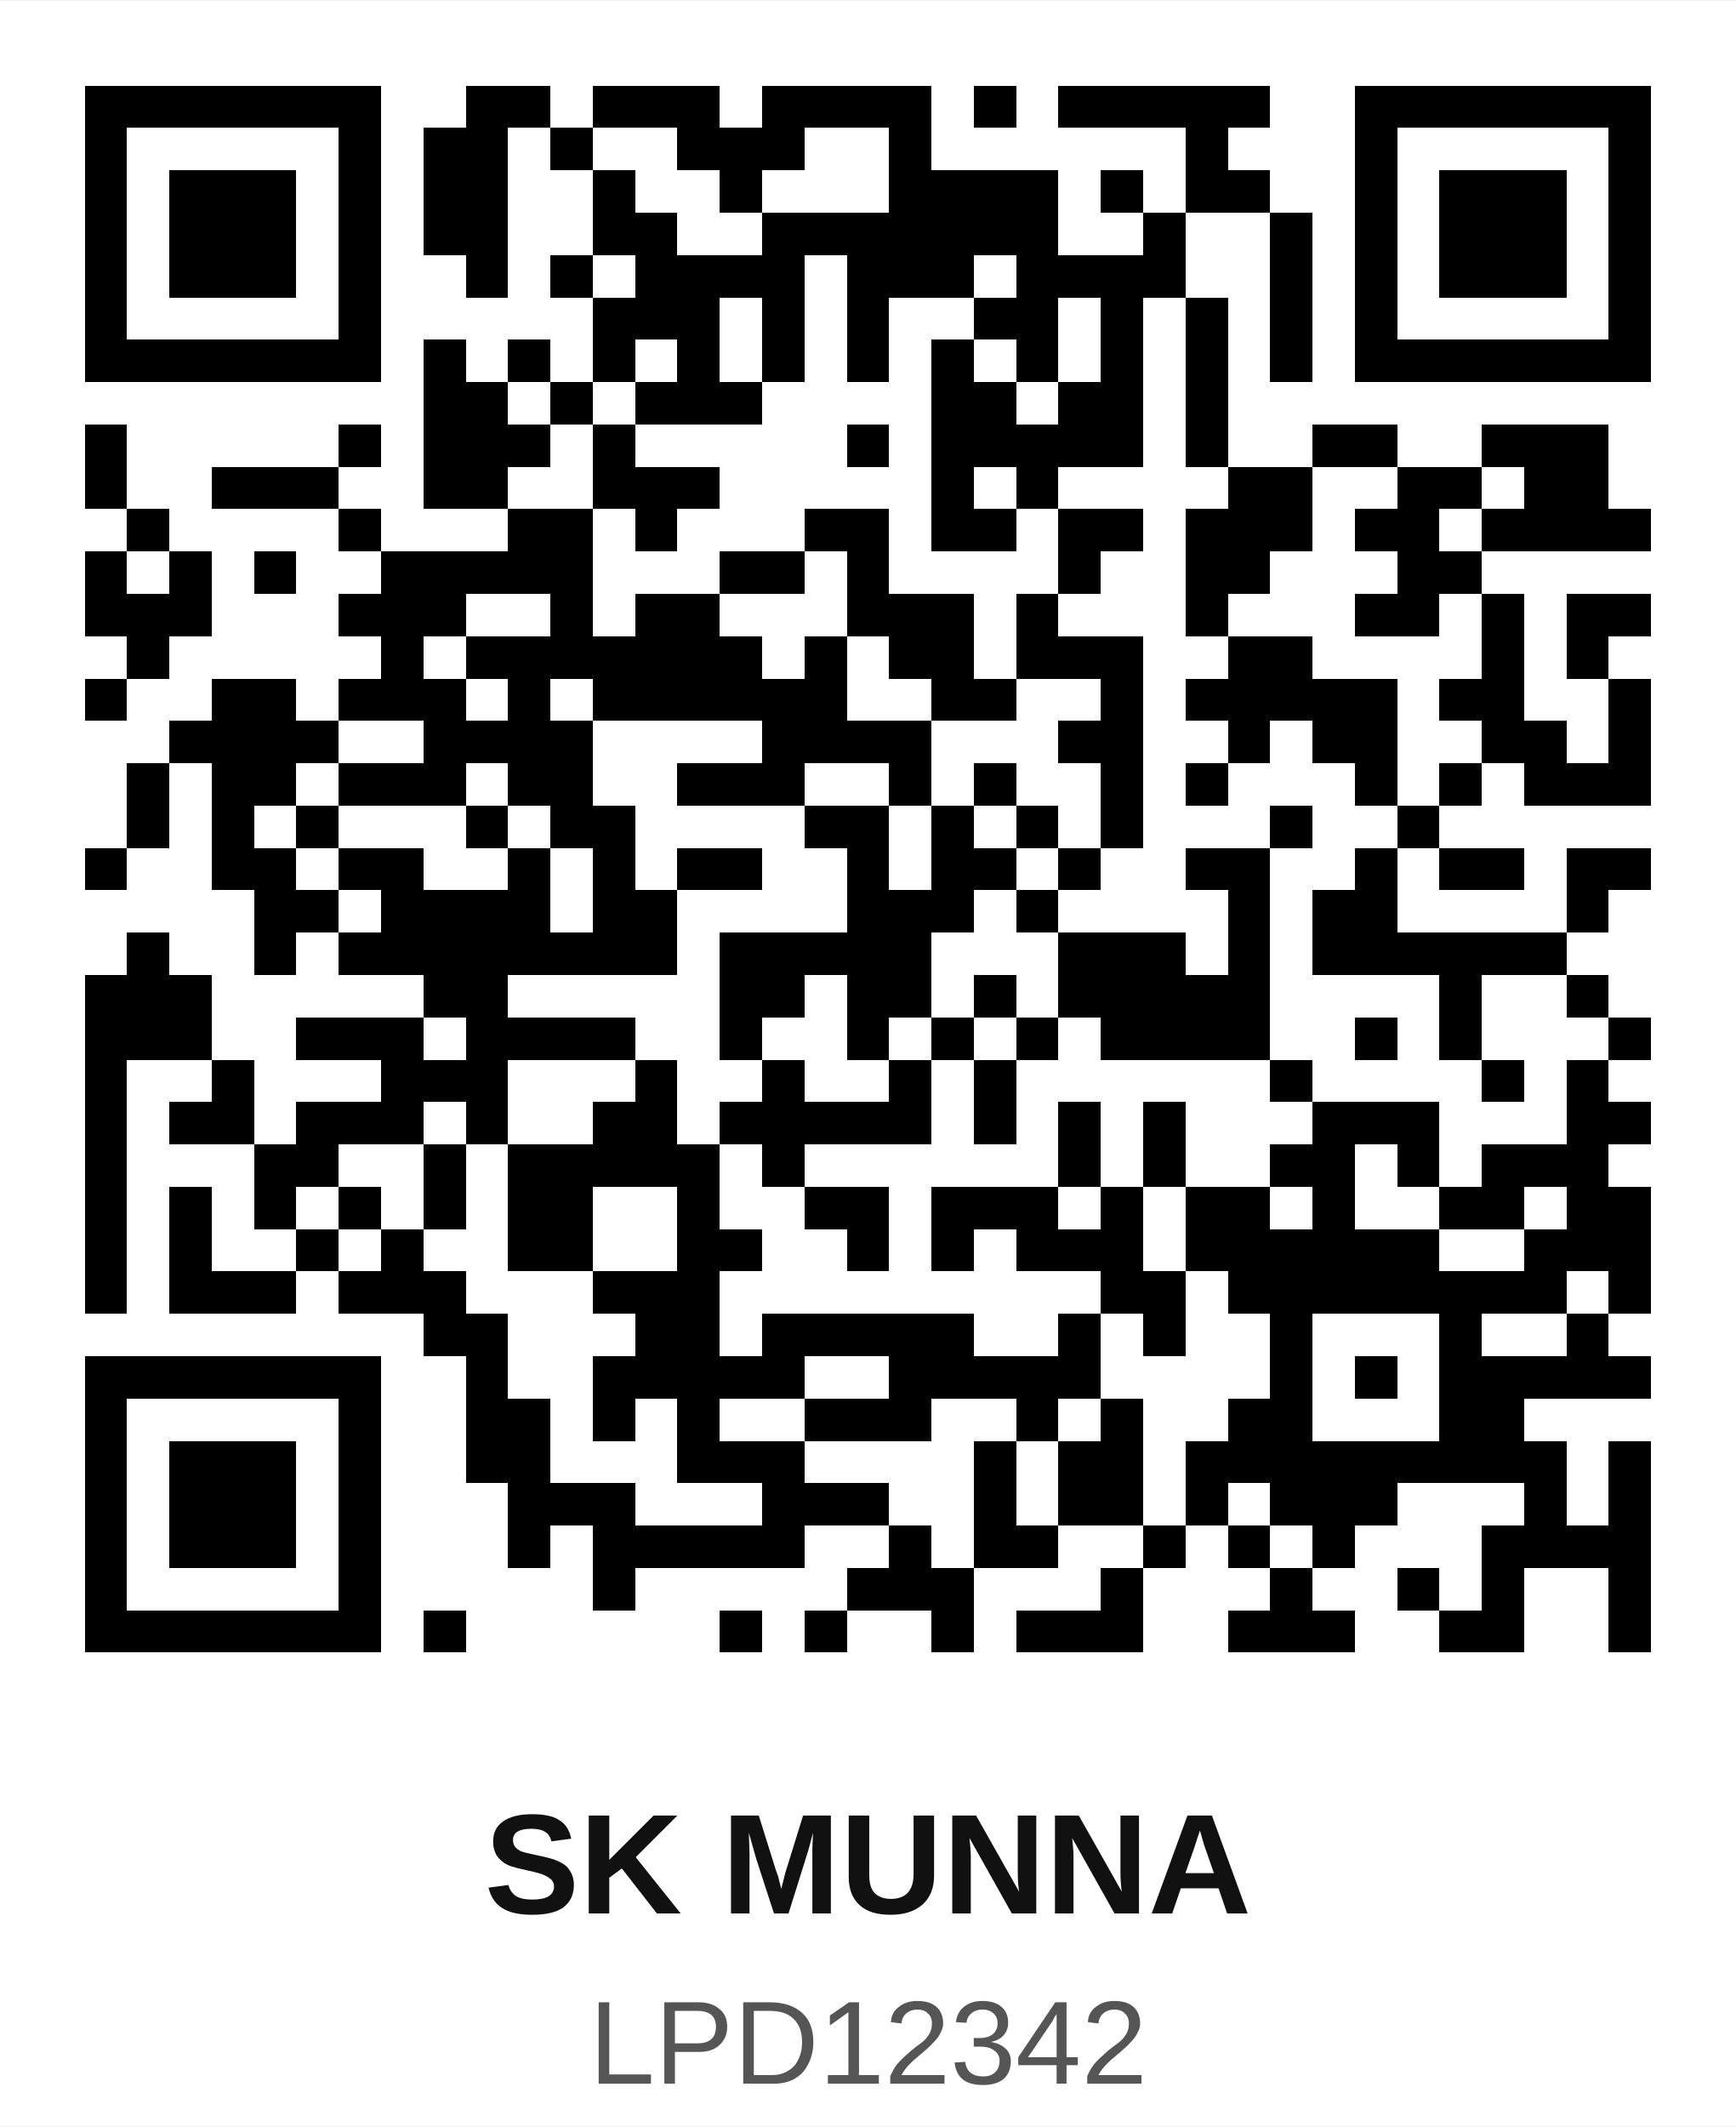
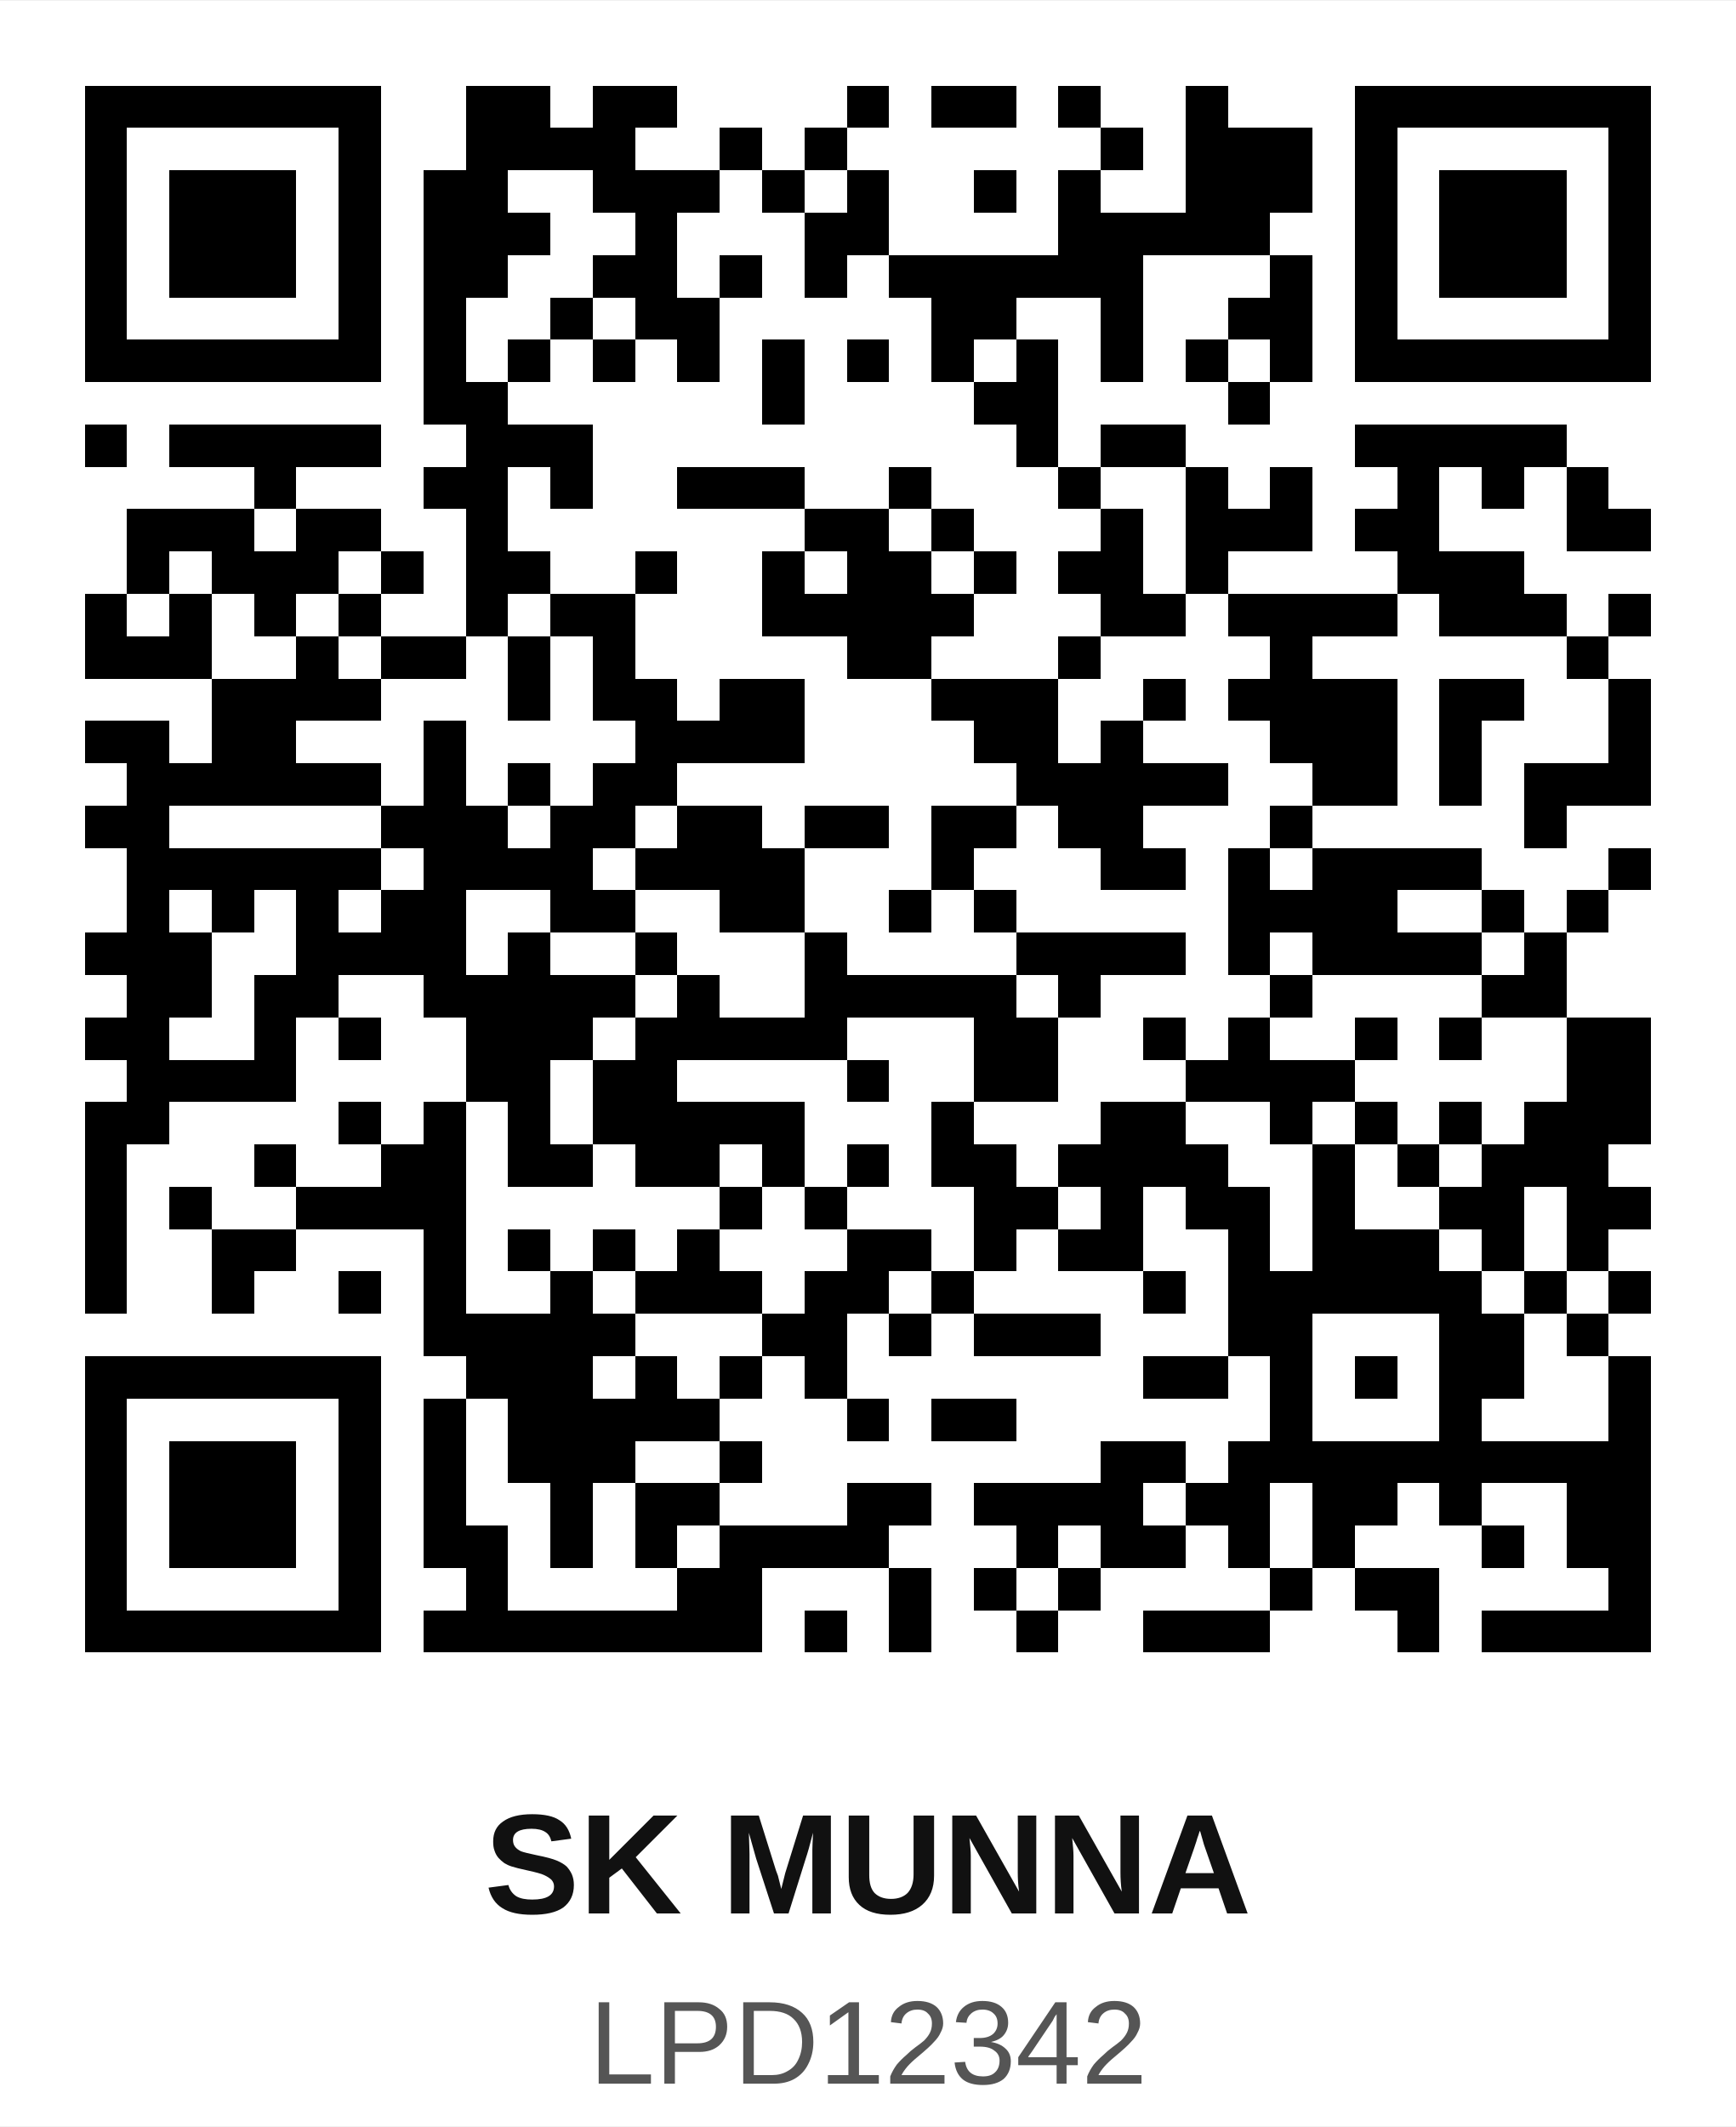
<svg xmlns="http://www.w3.org/2000/svg" width="200" height="245" viewBox="0 0 41.00 50.18" shape-rendering="crispEdges">
  <path fill="#ffffff" d="M0 0h41v41H0z" />
-   <path stroke="#000000" d="M2 2.5h7m2 0h2m1 0h3m1 0h4m1 0h1m1 0h5m2 0h7M2 3.5h1m5 0h1m1 0h2m1 0h1m2 0h3m2 0h1m6 0h1m3 0h1m5 0h1M2 4.5h1m1 0h3m1 0h1m1 0h2m2 0h1m2 0h1m3 0h4m1 0h1m1 0h2m2 0h1m1 0h3m1 0h1M2 5.5h1m1 0h3m1 0h1m1 0h2m2 0h2m2 0h7m2 0h1m2 0h1m1 0h1m1 0h3m1 0h1M2 6.5h1m1 0h3m1 0h1m2 0h1m1 0h1m1 0h4m1 0h3m1 0h4m2 0h1m1 0h1m1 0h3m1 0h1M2 7.5h1m5 0h1m5 0h3m1 0h1m1 0h1m2 0h2m1 0h1m1 0h1m1 0h1m1 0h1m5 0h1M2 8.5h7m1 0h1m1 0h1m1 0h1m1 0h1m1 0h1m1 0h1m1 0h1m1 0h1m1 0h1m1 0h1m1 0h1m1 0h7M10 9.5h2m1 0h1m1 0h3m4 0h2m1 0h2m1 0h1M2 10.5h1m5 0h1m1 0h3m1 0h1m5 0h1m1 0h5m1 0h1m2 0h2m2 0h3M2 11.5h1m2 0h3m2 0h2m2 0h3m5 0h1m1 0h1m4 0h2m2 0h2m1 0h2M3 12.5h1m4 0h1m3 0h2m1 0h1m3 0h2m1 0h2m1 0h2m1 0h3m1 0h2m1 0h4M2 13.5h1m1 0h1m1 0h1m2 0h5m3 0h2m1 0h1m4 0h1m2 0h2m3 0h2M2 14.5h3m3 0h3m2 0h1m1 0h2m3 0h3m1 0h1m3 0h1m3 0h2m1 0h1m1 0h2M3 15.5h1m5 0h1m1 0h7m1 0h1m1 0h2m1 0h3m2 0h2m4 0h1m1 0h1M2 16.5h1m2 0h2m1 0h3m1 0h1m1 0h6m2 0h2m2 0h1m1 0h5m1 0h2m2 0h1M4 17.5h4m2 0h4m4 0h4m3 0h2m2 0h1m1 0h2m2 0h2m1 0h1M3 18.5h1m1 0h2m1 0h3m1 0h2m2 0h3m2 0h1m1 0h1m2 0h1m1 0h1m3 0h1m1 0h1m1 0h3M3 19.5h1m1 0h1m1 0h1m3 0h1m1 0h2m4 0h2m1 0h1m1 0h1m1 0h1m3 0h1m2 0h1M2 20.5h1m2 0h2m1 0h2m2 0h1m1 0h1m1 0h2m2 0h1m1 0h2m1 0h1m2 0h2m2 0h1m1 0h2m1 0h2M6 21.5h2m1 0h4m1 0h2m4 0h3m1 0h1m4 0h1m1 0h2m4 0h1M3 22.5h1m2 0h1m1 0h8m1 0h5m3 0h3m1 0h1m1 0h6M2 23.5h3m5 0h2m5 0h2m1 0h2m1 0h1m1 0h5m4 0h1m2 0h1M2 24.5h3m2 0h3m1 0h4m2 0h1m2 0h1m1 0h1m1 0h1m1 0h4m2 0h1m1 0h1m3 0h1M2 25.5h1m2 0h1m3 0h3m3 0h1m2 0h1m2 0h1m1 0h1m6 0h1m4 0h1m1 0h1M2 26.5h1m1 0h2m1 0h3m1 0h1m2 0h2m1 0h5m1 0h1m1 0h1m1 0h1m3 0h3m3 0h2M2 27.5h1m3 0h2m2 0h1m1 0h5m1 0h1m6 0h1m1 0h1m2 0h2m1 0h1m1 0h3M2 28.5h1m1 0h1m1 0h1m1 0h1m1 0h1m1 0h2m2 0h1m2 0h2m1 0h3m1 0h1m1 0h2m1 0h1m2 0h2m1 0h2M2 29.5h1m1 0h1m2 0h1m1 0h1m2 0h2m2 0h2m2 0h1m1 0h1m1 0h3m1 0h6m2 0h3M2 30.5h1m1 0h3m1 0h3m3 0h3m9 0h2m1 0h8m1 0h1M10 31.5h2m3 0h2m1 0h5m2 0h1m1 0h1m2 0h1m3 0h1m2 0h1M2 32.5h7m2 0h1m2 0h5m2 0h5m4 0h1m1 0h1m1 0h5M2 33.5h1m5 0h1m2 0h2m1 0h1m1 0h1m2 0h3m2 0h1m1 0h1m2 0h2m3 0h2M2 34.5h1m1 0h3m1 0h1m2 0h2m3 0h3m4 0h1m1 0h2m1 0h9m1 0h1M2 35.5h1m1 0h3m1 0h1m3 0h3m3 0h3m2 0h1m1 0h2m1 0h1m1 0h3m3 0h1m1 0h1M2 36.5h1m1 0h3m1 0h1m3 0h1m1 0h5m2 0h1m1 0h2m2 0h1m1 0h1m1 0h1m3 0h4M2 37.5h1m5 0h1m5 0h1m5 0h3m3 0h1m3 0h1m2 0h1m1 0h1m2 0h1M2 38.5h7m1 0h1m6 0h1m1 0h1m2 0h1m1 0h3m2 0h3m2 0h2m2 0h1" />
+   <path stroke="#000000" d="M2 2.5h7m2 0h2m1 0h2m4 0h1m1 0h2m1 0h1m2 0h1m3 0h7M2 3.5h1m5 0h1m2 0h4m2 0h1m1 0h1m6 0h1m1 0h3m1 0h1m5 0h1M2 4.5h1m1 0h3m1 0h1m1 0h2m2 0h3m1 0h1m1 0h1m2 0h1m1 0h1m2 0h3m1 0h1m1 0h3m1 0h1M2 5.5h1m1 0h3m1 0h1m1 0h3m2 0h1m3 0h2m4 0h5m2 0h1m1 0h3m1 0h1M2 6.5h1m1 0h3m1 0h1m1 0h2m2 0h2m1 0h1m1 0h1m1 0h6m3 0h1m1 0h1m1 0h3m1 0h1M2 7.5h1m5 0h1m1 0h1m2 0h1m1 0h2m5 0h2m2 0h1m2 0h2m1 0h1m5 0h1M2 8.5h7m1 0h1m1 0h1m1 0h1m1 0h1m1 0h1m1 0h1m1 0h1m1 0h1m1 0h1m1 0h1m1 0h1m1 0h7M10 9.5h2m6 0h1m4 0h2m4 0h1M2 10.5h1m1 0h5m2 0h3m10 0h1m1 0h2m4 0h5M6 11.5h1m3 0h2m1 0h1m2 0h3m2 0h1m3 0h1m2 0h1m1 0h1m2 0h1m1 0h1m1 0h1M3 12.5h3m1 0h2m2 0h1m7 0h2m1 0h1m3 0h1m1 0h3m1 0h2m3 0h2M3 13.5h1m1 0h3m1 0h1m1 0h2m2 0h1m2 0h1m1 0h2m1 0h1m1 0h2m1 0h1m4 0h3M2 14.5h1m1 0h1m1 0h1m1 0h1m2 0h1m1 0h2m3 0h5m3 0h2m1 0h4m1 0h3m1 0h1M2 15.5h3m2 0h1m1 0h2m1 0h1m1 0h1m5 0h2m3 0h1m4 0h1m6 0h1M5 16.5h4m3 0h1m1 0h2m1 0h2m3 0h3m2 0h1m1 0h4m1 0h2m2 0h1M2 17.5h2m1 0h2m3 0h1m4 0h4m4 0h2m1 0h1m3 0h3m1 0h1m3 0h1M3 18.5h6m1 0h1m1 0h1m1 0h2m8 0h5m2 0h2m1 0h1m1 0h3M2 19.5h2m5 0h3m1 0h2m1 0h2m1 0h2m1 0h2m1 0h2m3 0h1m5 0h1M3 20.5h6m1 0h4m1 0h4m3 0h1m3 0h2m1 0h1m1 0h4m3 0h1M3 21.5h1m1 0h1m1 0h1m1 0h2m2 0h2m2 0h2m2 0h1m1 0h1m5 0h4m2 0h1m1 0h1M2 22.5h3m2 0h4m1 0h1m2 0h1m3 0h1m4 0h4m1 0h1m1 0h4m1 0h1M3 23.5h2m1 0h2m2 0h5m1 0h1m2 0h5m1 0h1m4 0h1m4 0h2M2 24.5h2m2 0h1m1 0h1m2 0h3m1 0h5m3 0h2m2 0h1m1 0h1m2 0h1m1 0h1m2 0h2M3 25.5h4m4 0h2m1 0h2m4 0h1m2 0h2m3 0h4m5 0h2M2 26.5h2m4 0h1m1 0h1m1 0h1m1 0h5m3 0h1m3 0h2m2 0h1m1 0h1m1 0h1m1 0h3M2 27.5h1m3 0h1m2 0h2m1 0h2m1 0h2m1 0h1m1 0h1m1 0h2m1 0h4m2 0h1m1 0h1m1 0h3M2 28.5h1m1 0h1m2 0h4m6 0h1m1 0h1m3 0h2m1 0h1m1 0h2m1 0h1m2 0h2m1 0h2M2 29.5h1m2 0h2m3 0h1m1 0h1m1 0h1m1 0h1m3 0h2m1 0h1m1 0h2m2 0h1m1 0h3m1 0h1m1 0h1M2 30.5h1m2 0h1m2 0h1m1 0h1m2 0h1m1 0h3m1 0h2m1 0h1m4 0h1m1 0h6m1 0h1m1 0h1M10 31.5h5m3 0h2m1 0h1m1 0h3m3 0h2m3 0h2m1 0h1M2 32.5h7m2 0h3m1 0h1m1 0h1m1 0h1m7 0h2m1 0h1m1 0h1m1 0h2m2 0h1M2 33.5h1m5 0h1m1 0h1m1 0h5m3 0h1m1 0h2m6 0h1m3 0h1m3 0h1M2 34.5h1m1 0h3m1 0h1m1 0h1m1 0h3m2 0h1m8 0h2m1 0h10M2 35.5h1m1 0h3m1 0h1m1 0h1m2 0h1m1 0h2m3 0h2m1 0h4m1 0h2m1 0h2m1 0h1m2 0h2M2 36.5h1m1 0h3m1 0h1m1 0h2m1 0h1m1 0h1m1 0h4m3 0h1m1 0h2m1 0h1m1 0h1m3 0h1m1 0h2M2 37.5h1m5 0h1m2 0h1m4 0h2m3 0h1m1 0h1m1 0h1m4 0h1m1 0h2m4 0h1M2 38.5h7m1 0h8m1 0h1m1 0h1m2 0h1m2 0h3m3 0h1m1 0h4" />
  <rect x="0" y="41.00" width="41.00" height="9.18" fill="#ffffff" />
  <text x="20.50" y="45.16" text-anchor="middle" font-family="Arial,Helvetica,sans-serif" font-size="3.36" font-weight="bold" fill="#111111">SK MUNNA</text>
  <text x="20.50" y="49.18" text-anchor="middle" font-family="Arial,Helvetica,sans-serif" font-size="2.79" font-weight="normal" fill="#555555">LPD12342</text>
</svg>
